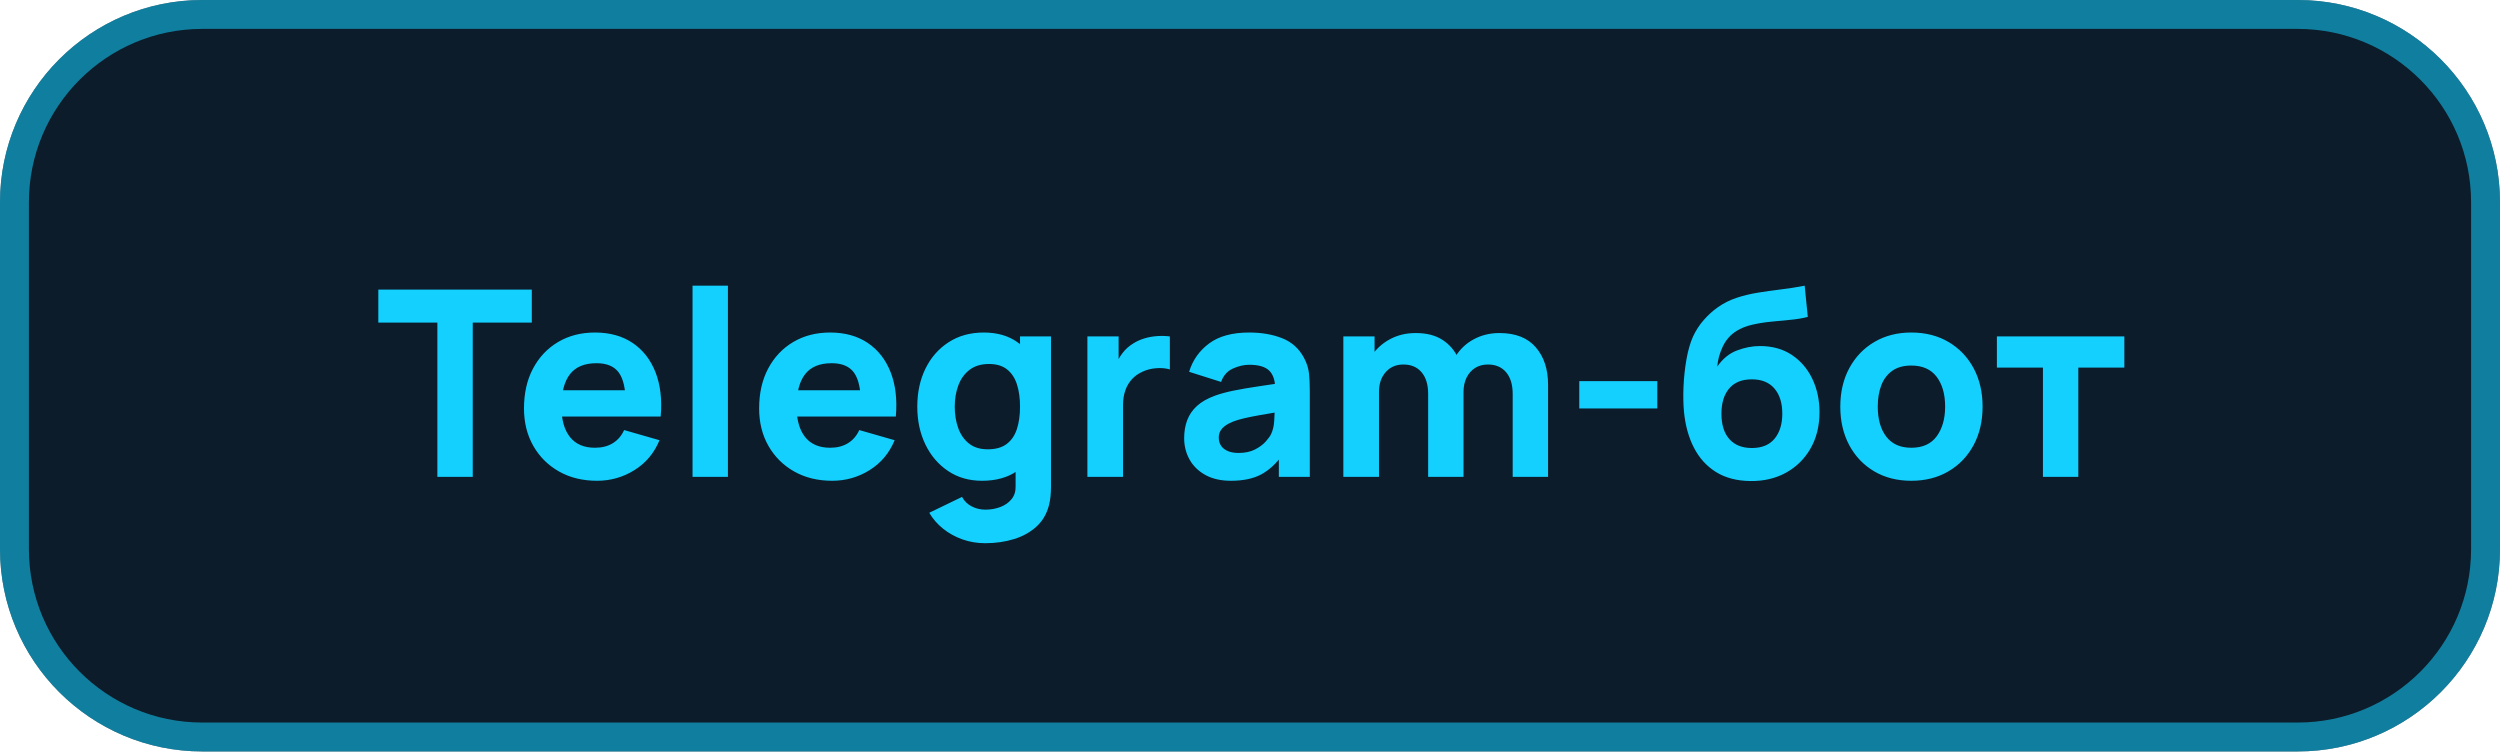
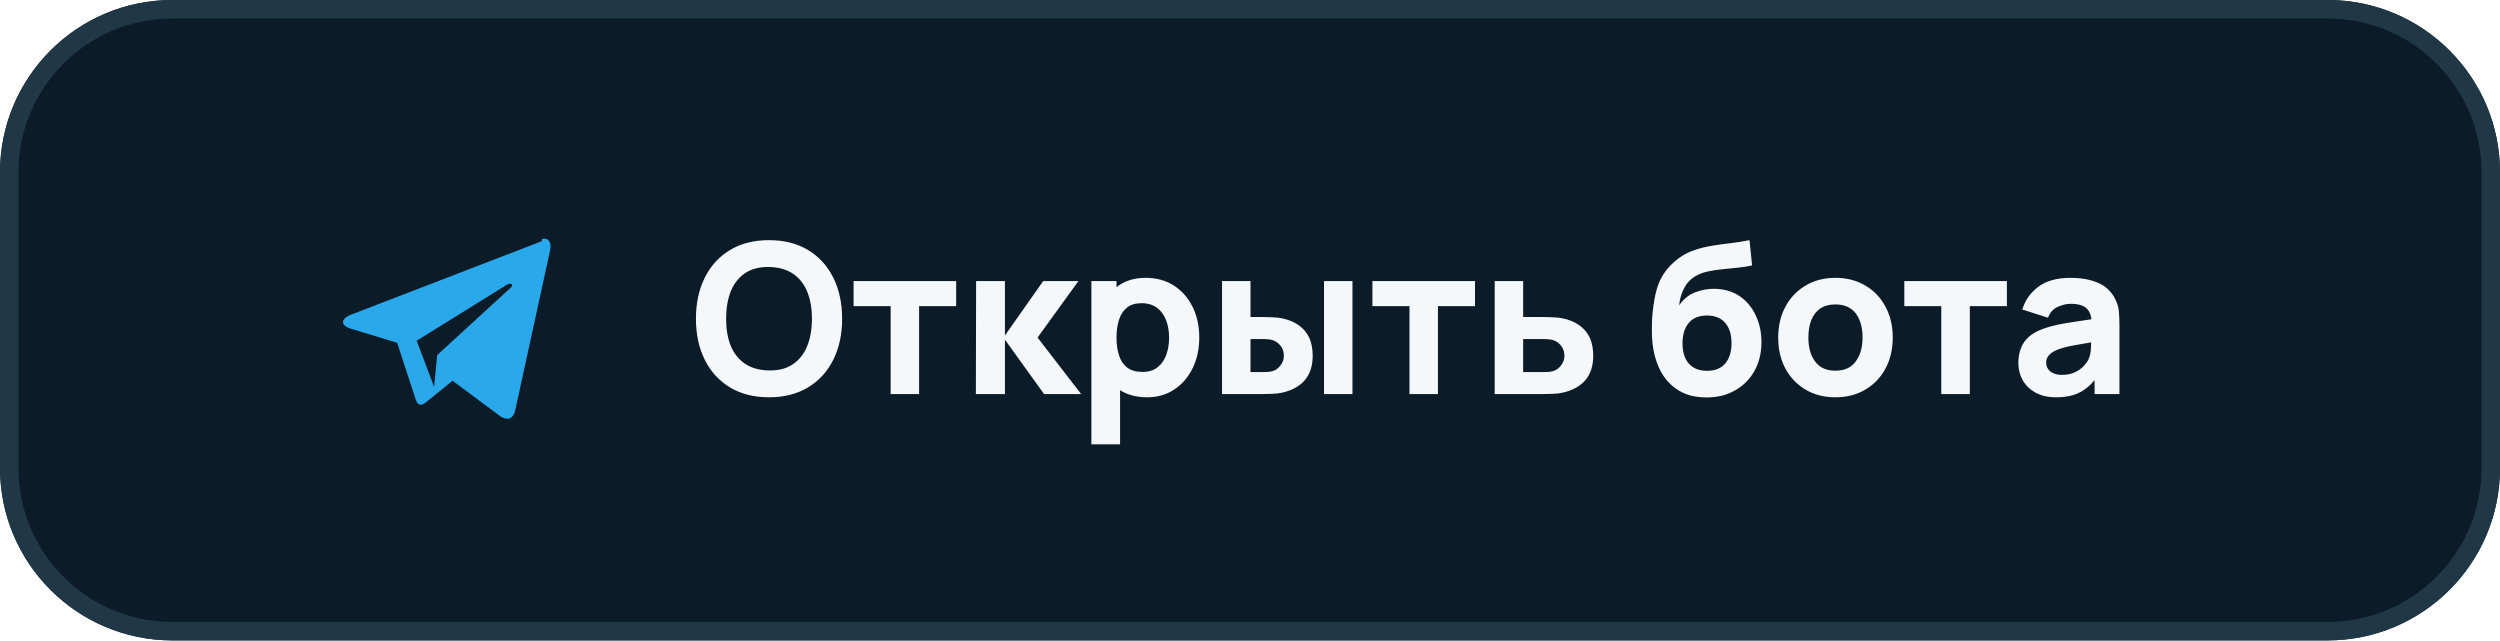
- <svg xmlns="http://www.w3.org/2000/svg" width="173" height="52" viewBox="0 0 173 52" role="img" aria-label="Telegram-бот">
+ <svg xmlns="http://www.w3.org/2000/svg" width="203" height="52" viewBox="0 0 203 52" role="img" aria-label="Открыть бота">
  <defs>
+     <linearGradient id="cta" x1="0" y1="0" x2="1" y2="1">
+       <stop offset="0" stop-color="#14D0FE" />
+       <stop offset="1" stop-color="#32DCD4" />
+     </linearGradient>
    <linearGradient id="brand" x1="0" y1="0" x2="1" y2="0">
      <stop offset="0" stop-color="#0E8FD0" />
      <stop offset="0.42" stop-color="#14D0FE" />
      <stop offset="0.72" stop-color="#32DCD4" />
      <stop offset="1" stop-color="#4AFDD6" />
    </linearGradient>
-     <linearGradient id="cta" x1="0" y1="0" x2="1" y2="1">
-       <stop offset="0" stop-color="#14D0FE" />
-       <stop offset="1" stop-color="#32DCD4" />
-     </linearGradient>
  </defs>
-   <rect width="173" height="52" rx="14" fill="#0C1C2A" />
-   <rect x="1" y="1" width="171" height="50" rx="13" fill="none" stroke="#14D0FE" stroke-opacity="0.55" stroke-width="2" />
-   <path d="M30.266 33.0V22.326H26.18V20.04H36.8V22.326H32.714V33.0H30.266ZM41.318 33.27Q39.824 33.27 38.685 32.627Q37.547 31.983 36.904 30.854Q36.26 29.724 36.26 28.266Q36.26 26.673 36.89 25.494Q37.52 24.315 38.627 23.663Q39.734 23.01 41.174 23.01Q42.704 23.01 43.775 23.73Q44.846 24.45 45.359 25.755Q45.872 27.06 45.719 28.824H43.298V27.924Q43.298 26.439 42.825 25.787Q42.353 25.134 41.282 25.134Q40.031 25.134 39.441 25.895Q38.852 26.655 38.852 28.14Q38.852 29.499 39.441 30.242Q40.031 30.984 41.174 30.984Q41.894 30.984 42.407 30.669Q42.92 30.354 43.19 29.76L45.638 30.462Q45.089 31.794 43.905 32.532Q42.722 33.27 41.318 33.27ZM38.096 28.824V27.006H44.54V28.824H38.096ZM47.924 33.0V19.77H50.372V33.0H47.924ZM57.59 33.27Q56.096 33.27 54.957 32.627Q53.819 31.983 53.175 30.854Q52.532 29.724 52.532 28.266Q52.532 26.673 53.162 25.494Q53.792 24.315 54.899 23.663Q56.006 23.01 57.446 23.01Q58.976 23.01 60.047 23.73Q61.118 24.45 61.631 25.755Q62.144 27.06 61.991 28.824H59.57V27.924Q59.57 26.439 59.097 25.787Q58.625 25.134 57.554 25.134Q56.303 25.134 55.713 25.895Q55.124 26.655 55.124 28.14Q55.124 29.499 55.713 30.242Q56.303 30.984 57.446 30.984Q58.166 30.984 58.679 30.669Q59.192 30.354 59.462 29.76L61.91 30.462Q61.361 31.794 60.177 32.532Q58.994 33.27 57.59 33.27ZM54.368 28.824V27.006H60.812V28.824H54.368ZM68.174 37.59Q67.346 37.59 66.599 37.325Q65.852 37.059 65.263 36.587Q64.673 36.114 64.304 35.484L66.572 34.386Q66.806 34.818 67.243 35.043Q67.679 35.268 68.192 35.268Q68.741 35.268 69.227 35.084Q69.713 34.899 70.005 34.535Q70.298 34.17 70.28 33.63V30.804H70.586V23.28H72.728V33.666Q72.728 34.026 72.697 34.346Q72.665 34.665 72.584 34.98Q72.35 35.871 71.715 36.447Q71.081 37.023 70.163 37.306Q69.245 37.59 68.174 37.59ZM67.958 33.27Q66.617 33.27 65.609 32.595Q64.601 31.92 64.038 30.759Q63.476 29.598 63.476 28.14Q63.476 26.655 64.047 25.498Q64.619 24.342 65.654 23.676Q66.689 23.01 68.084 23.01Q69.47 23.01 70.415 23.685Q71.36 24.36 71.846 25.521Q72.332 26.682 72.332 28.14Q72.332 29.598 71.841 30.759Q71.351 31.92 70.379 32.595Q69.407 33.27 67.958 33.27ZM68.354 31.092Q69.173 31.092 69.663 30.723Q70.154 30.354 70.37 29.688Q70.586 29.022 70.586 28.14Q70.586 27.258 70.37 26.592Q70.154 25.926 69.681 25.557Q69.209 25.188 68.444 25.188Q67.625 25.188 67.099 25.588Q66.572 25.989 66.32 26.66Q66.068 27.33 66.068 28.14Q66.068 28.959 66.311 29.63Q66.554 30.3 67.058 30.696Q67.562 31.092 68.354 31.092ZM75.248 33.0V23.28H77.408V25.656L77.174 25.35Q77.363 24.846 77.678 24.432Q77.993 24.018 78.452 23.748Q78.803 23.532 79.217 23.41Q79.631 23.289 80.072 23.258Q80.513 23.226 80.954 23.28V25.566Q80.549 25.44 80.013 25.48Q79.478 25.521 79.046 25.728Q78.614 25.926 78.317 26.255Q78.02 26.583 77.867 27.029Q77.714 27.474 77.714 28.032V33.0H75.248ZM85.184 33.27Q84.14 33.27 83.415 32.87Q82.691 32.469 82.317 31.799Q81.944 31.128 81.944 30.318Q81.944 29.643 82.151 29.085Q82.358 28.527 82.821 28.099Q83.285 27.672 84.068 27.384Q84.608 27.186 85.355 27.033Q86.102 26.88 87.047 26.741Q87.992 26.601 89.126 26.43L88.244 26.916Q88.244 26.052 87.83 25.647Q87.416 25.242 86.444 25.242Q85.904 25.242 85.319 25.503Q84.734 25.764 84.5 26.43L82.286 25.728Q82.655 24.522 83.672 23.766Q84.689 23.01 86.444 23.01Q87.731 23.01 88.73 23.406Q89.729 23.802 90.242 24.774Q90.53 25.314 90.584 25.854Q90.638 26.394 90.638 27.06V33.0H88.496V31.002L88.802 31.416Q88.091 32.397 87.267 32.834Q86.444 33.27 85.184 33.27ZM85.706 31.344Q86.381 31.344 86.844 31.105Q87.308 30.867 87.582 30.561Q87.857 30.255 87.956 30.048Q88.145 29.652 88.176 29.125Q88.208 28.599 88.208 28.248L88.928 28.428Q87.839 28.608 87.164 28.73Q86.489 28.851 86.075 28.95Q85.661 29.049 85.346 29.166Q84.986 29.31 84.765 29.477Q84.545 29.643 84.441 29.841Q84.338 30.039 84.338 30.282Q84.338 30.615 84.504 30.854Q84.671 31.092 84.977 31.218Q85.283 31.344 85.706 31.344ZM104.678 33.0V27.258Q104.678 26.295 104.223 25.76Q103.769 25.224 102.968 25.224Q102.455 25.224 102.077 25.462Q101.699 25.701 101.487 26.129Q101.276 26.556 101.276 27.114L100.25 26.43Q100.25 25.431 100.722 24.666Q101.195 23.901 101.991 23.474Q102.788 23.046 103.76 23.046Q105.425 23.046 106.275 24.032Q107.126 25.017 107.126 26.61V33.0H104.678ZM92.96 33.0V23.28H95.12V26.502H95.426V33.0H92.96ZM98.828 33.0V27.258Q98.828 26.295 98.373 25.76Q97.919 25.224 97.118 25.224Q96.353 25.224 95.889 25.751Q95.426 26.277 95.426 27.114L94.4 26.394Q94.4 25.44 94.877 24.684Q95.354 23.928 96.159 23.487Q96.965 23.046 97.964 23.046Q99.107 23.046 99.84 23.532Q100.574 24.018 100.925 24.828Q101.276 25.638 101.276 26.61V33.0H98.828ZM109.286 28.266V26.376H114.686V28.266H109.286ZM121.121 33.288Q119.717 33.27 118.745 32.663Q117.773 32.055 117.219 30.98Q116.666 29.904 116.531 28.482Q116.459 27.717 116.499 26.759Q116.54 25.8 116.702 24.873Q116.864 23.946 117.161 23.28Q117.449 22.659 117.903 22.142Q118.358 21.624 118.871 21.264Q119.474 20.841 120.167 20.611Q120.86 20.382 121.625 20.256Q122.39 20.13 123.213 20.031Q124.037 19.932 124.883 19.77L125.099 21.93Q124.586 22.065 123.929 22.128Q123.272 22.191 122.579 22.259Q121.886 22.326 121.256 22.47Q120.626 22.614 120.167 22.902Q119.546 23.289 119.217 23.977Q118.889 24.666 118.835 25.368Q119.393 24.558 120.198 24.252Q121.004 23.946 121.787 23.946Q123.074 23.946 123.996 24.562Q124.919 25.179 125.414 26.218Q125.909 27.258 125.909 28.518Q125.909 29.949 125.292 31.029Q124.676 32.109 123.596 32.708Q122.516 33.306 121.121 33.288ZM121.229 31.002Q122.273 31.002 122.804 30.354Q123.335 29.706 123.335 28.626Q123.335 27.519 122.79 26.884Q122.246 26.25 121.229 26.25Q120.194 26.25 119.658 26.884Q119.123 27.519 119.123 28.626Q119.123 29.769 119.672 30.386Q120.221 31.002 121.229 31.002ZM132.263 33.27Q130.796 33.27 129.689 32.613Q128.582 31.956 127.965 30.8Q127.349 29.643 127.349 28.14Q127.349 26.619 127.979 25.462Q128.609 24.306 129.716 23.658Q130.823 23.01 132.263 23.01Q133.73 23.01 134.841 23.667Q135.953 24.324 136.574 25.48Q137.195 26.637 137.195 28.14Q137.195 29.652 136.57 30.808Q135.944 31.965 134.832 32.617Q133.721 33.27 132.263 33.27ZM132.263 30.984Q133.442 30.984 134.022 30.188Q134.603 29.391 134.603 28.14Q134.603 26.844 134.013 26.07Q133.424 25.296 132.263 25.296Q131.462 25.296 130.949 25.656Q130.436 26.016 130.188 26.655Q129.941 27.294 129.941 28.14Q129.941 29.445 130.53 30.215Q131.12 30.984 132.263 30.984ZM141.371 33.0V25.44H138.185V23.28H147.005V25.44H143.819V33.0H141.371Z" fill="#14D0FE" />
+   <rect width="203" height="52" rx="14" fill="#0B1B28" />
+   <rect x=".75" y=".75" width="201.5" height="50.5" rx="13.25" fill="none" stroke="#203746" stroke-width="1.5" />
+   <g transform="translate(26 16.0) scale(0.8333)" fill="#29A9EB">
+     <path d="M21.6 4.3 2.9 11.5c-.9.4-.9 1 0 1.3l4.6 1.4 1.8 5.5c.2.6.5.7 1 .3l2.6-2.1 4.7 3.5c.7.4 1.2.2 1.4-.6l3.4-15.6c.2-.9-.3-1.3-.8-1.1ZM9.4 14l8.7-5.4c.4-.3.8-.1.5.2l-7.2 6.6-.3 3.1L9.4 14Z" />
+   </g>
+   <path d="M62.44 32.26Q60.61 32.26 59.28 31.46Q57.95 30.66 57.23 29.22Q56.51 27.78 56.51 25.88Q56.51 23.98 57.23 22.54Q57.95 21.1 59.28 20.3Q60.61 19.5 62.44 19.5Q64.28 19.5 65.61 20.3Q66.94 21.1 67.66 22.54Q68.38 23.98 68.38 25.88Q68.38 27.78 67.66 29.22Q66.94 30.66 65.61 31.46Q64.28 32.26 62.44 32.26ZM62.44 30.08Q63.61 30.1 64.38 29.58Q65.15 29.06 65.54 28.11Q65.93 27.16 65.93 25.88Q65.93 24.61 65.54 23.67Q65.15 22.73 64.38 22.22Q63.61 21.7 62.44 21.68Q61.28 21.66 60.5 22.18Q59.73 22.7 59.34 23.65Q58.96 24.61 58.96 25.88Q58.96 27.16 59.34 28.09Q59.73 29.02 60.5 29.54Q61.28 30.06 62.44 30.08ZM72.32 32V24.86H69.31V22.82H77.64V24.86H74.63V32ZM79.24 32 79.26 22.82H81.6V27.24L84.71 22.82H87.57L84.25 27.41L87.79 32H84.78L81.6 27.58V32ZM93.15 32.26Q91.78 32.26 90.86 31.62Q89.94 30.98 89.48 29.88Q89.01 28.79 89.01 27.41Q89.01 26.03 89.47 24.94Q89.93 23.84 90.82 23.2Q91.72 22.56 93.03 22.56Q94.34 22.56 95.32 23.19Q96.3 23.82 96.84 24.92Q97.38 26.01 97.38 27.41Q97.38 28.79 96.85 29.88Q96.32 30.98 95.36 31.62Q94.41 32.26 93.15 32.26ZM88.62 36.08V22.82H90.66V29.11H90.95V36.08ZM92.77 30.2Q93.52 30.2 94 29.82Q94.47 29.45 94.7 28.82Q94.93 28.18 94.93 27.41Q94.93 26.64 94.69 26.01Q94.45 25.38 93.96 25Q93.46 24.62 92.69 24.62Q91.96 24.62 91.52 24.97Q91.07 25.32 90.87 25.95Q90.66 26.58 90.66 27.41Q90.66 28.24 90.87 28.87Q91.07 29.5 91.53 29.85Q92 30.2 92.77 30.2ZM99.23 32V22.82H101.54V25.74H102.38Q102.76 25.74 103.27 25.76Q103.78 25.78 104.11 25.85Q104.92 26.02 105.47 26.42Q106.02 26.81 106.31 27.42Q106.59 28.04 106.59 28.89Q106.59 30.11 105.96 30.86Q105.33 31.6 104.13 31.88Q103.8 31.96 103.28 31.98Q102.76 32 102.38 32ZM101.54 30.21H102.63Q102.78 30.21 102.97 30.2Q103.16 30.18 103.35 30.13Q103.7 30.03 103.97 29.68Q104.25 29.33 104.25 28.89Q104.25 28.4 103.97 28.06Q103.69 27.72 103.31 27.61Q103.13 27.56 102.95 27.55Q102.78 27.53 102.63 27.53H101.54ZM107.51 32V22.82H109.82V32ZM114.45 32V24.86H111.44V22.82H119.77V24.86H116.76V32ZM121.37 32V22.82H123.68V25.74H125.16Q125.54 25.74 126.05 25.76Q126.56 25.78 126.89 25.85Q127.7 26.02 128.25 26.42Q128.8 26.81 129.09 27.42Q129.37 28.04 129.37 28.89Q129.37 30.11 128.74 30.86Q128.11 31.6 126.91 31.88Q126.58 31.96 126.06 31.98Q125.54 32 125.16 32ZM123.68 30.21H125.41Q125.56 30.21 125.75 30.2Q125.94 30.18 126.13 30.13Q126.48 30.03 126.75 29.68Q127.03 29.33 127.03 28.89Q127.03 28.4 126.75 28.06Q126.47 27.72 126.09 27.61Q125.91 27.56 125.73 27.55Q125.56 27.53 125.41 27.53H123.68ZM138.51 32.27Q137.18 32.26 136.27 31.68Q135.35 31.11 134.82 30.09Q134.3 29.08 134.17 27.73Q134.11 27.01 134.14 26.11Q134.18 25.2 134.34 24.32Q134.49 23.45 134.77 22.82Q135.04 22.23 135.47 21.74Q135.9 21.26 136.38 20.92Q136.95 20.52 137.61 20.3Q138.26 20.08 138.99 19.96Q139.71 19.84 140.49 19.75Q141.26 19.66 142.06 19.5L142.27 21.55Q141.78 21.67 141.16 21.73Q140.54 21.79 139.89 21.86Q139.23 21.92 138.64 22.05Q138.04 22.19 137.61 22.46Q137.02 22.83 136.71 23.48Q136.4 24.13 136.35 24.79Q136.88 24.03 137.64 23.74Q138.4 23.45 139.14 23.45Q140.35 23.45 141.23 24.03Q142.1 24.61 142.56 25.6Q143.03 26.58 143.03 27.77Q143.03 29.12 142.45 30.14Q141.87 31.16 140.85 31.72Q139.83 32.29 138.51 32.27ZM138.61 30.11Q139.6 30.11 140.1 29.5Q140.6 28.89 140.6 27.87Q140.6 26.82 140.09 26.22Q139.57 25.62 138.61 25.62Q137.63 25.62 137.13 26.22Q136.62 26.82 136.62 27.87Q136.62 28.95 137.14 29.53Q137.66 30.11 138.61 30.11ZM149.03 32.26Q147.65 32.26 146.6 31.63Q145.56 31.01 144.97 29.92Q144.39 28.83 144.39 27.41Q144.39 25.97 144.99 24.88Q145.58 23.79 146.63 23.18Q147.67 22.56 149.03 22.56Q150.42 22.56 151.47 23.19Q152.52 23.81 153.1 24.9Q153.69 25.99 153.69 27.41Q153.69 28.84 153.1 29.93Q152.51 31.02 151.46 31.64Q150.41 32.26 149.03 32.26ZM149.03 30.1Q150.15 30.1 150.69 29.34Q151.24 28.59 151.24 27.41Q151.24 26.19 150.69 25.45Q150.13 24.72 149.03 24.72Q148.28 24.72 147.79 25.06Q147.31 25.4 147.07 26.01Q146.84 26.61 146.84 27.41Q146.84 28.64 147.4 29.37Q147.95 30.1 149.03 30.1ZM157.63 32V24.86H154.63V22.82H162.96V24.86H159.95V32ZM166.95 32.26Q165.96 32.26 165.28 31.88Q164.6 31.5 164.24 30.87Q163.89 30.23 163.89 29.47Q163.89 28.83 164.09 28.3Q164.28 27.78 164.72 27.37Q165.16 26.97 165.9 26.7Q166.41 26.51 167.11 26.36Q167.82 26.22 168.71 26.09Q169.6 25.96 170.67 25.8L169.84 26.25Q169.84 25.44 169.45 25.06Q169.06 24.67 168.14 24.67Q167.63 24.67 167.08 24.92Q166.53 25.17 166.3 25.8L164.21 25.13Q164.56 23.99 165.52 23.28Q166.48 22.56 168.14 22.56Q169.36 22.56 170.3 22.94Q171.24 23.31 171.73 24.23Q172 24.74 172.05 25.25Q172.1 25.76 172.1 26.39V32H170.08V30.11L170.37 30.5Q169.7 31.43 168.92 31.84Q168.14 32.26 166.95 32.26ZM167.44 30.44Q168.08 30.44 168.52 30.21Q168.96 29.99 169.22 29.7Q169.48 29.41 169.57 29.21Q169.75 28.84 169.78 28.34Q169.81 27.84 169.81 27.51L170.49 27.68Q169.46 27.85 168.82 27.97Q168.18 28.08 167.79 28.17Q167.4 28.27 167.1 28.38Q166.76 28.52 166.56 28.67Q166.35 28.83 166.25 29.02Q166.15 29.2 166.15 29.43Q166.15 29.75 166.31 29.97Q166.47 30.2 166.76 30.32Q167.04 30.44 167.44 30.44Z" fill="#F4F8FB" />
</svg>
